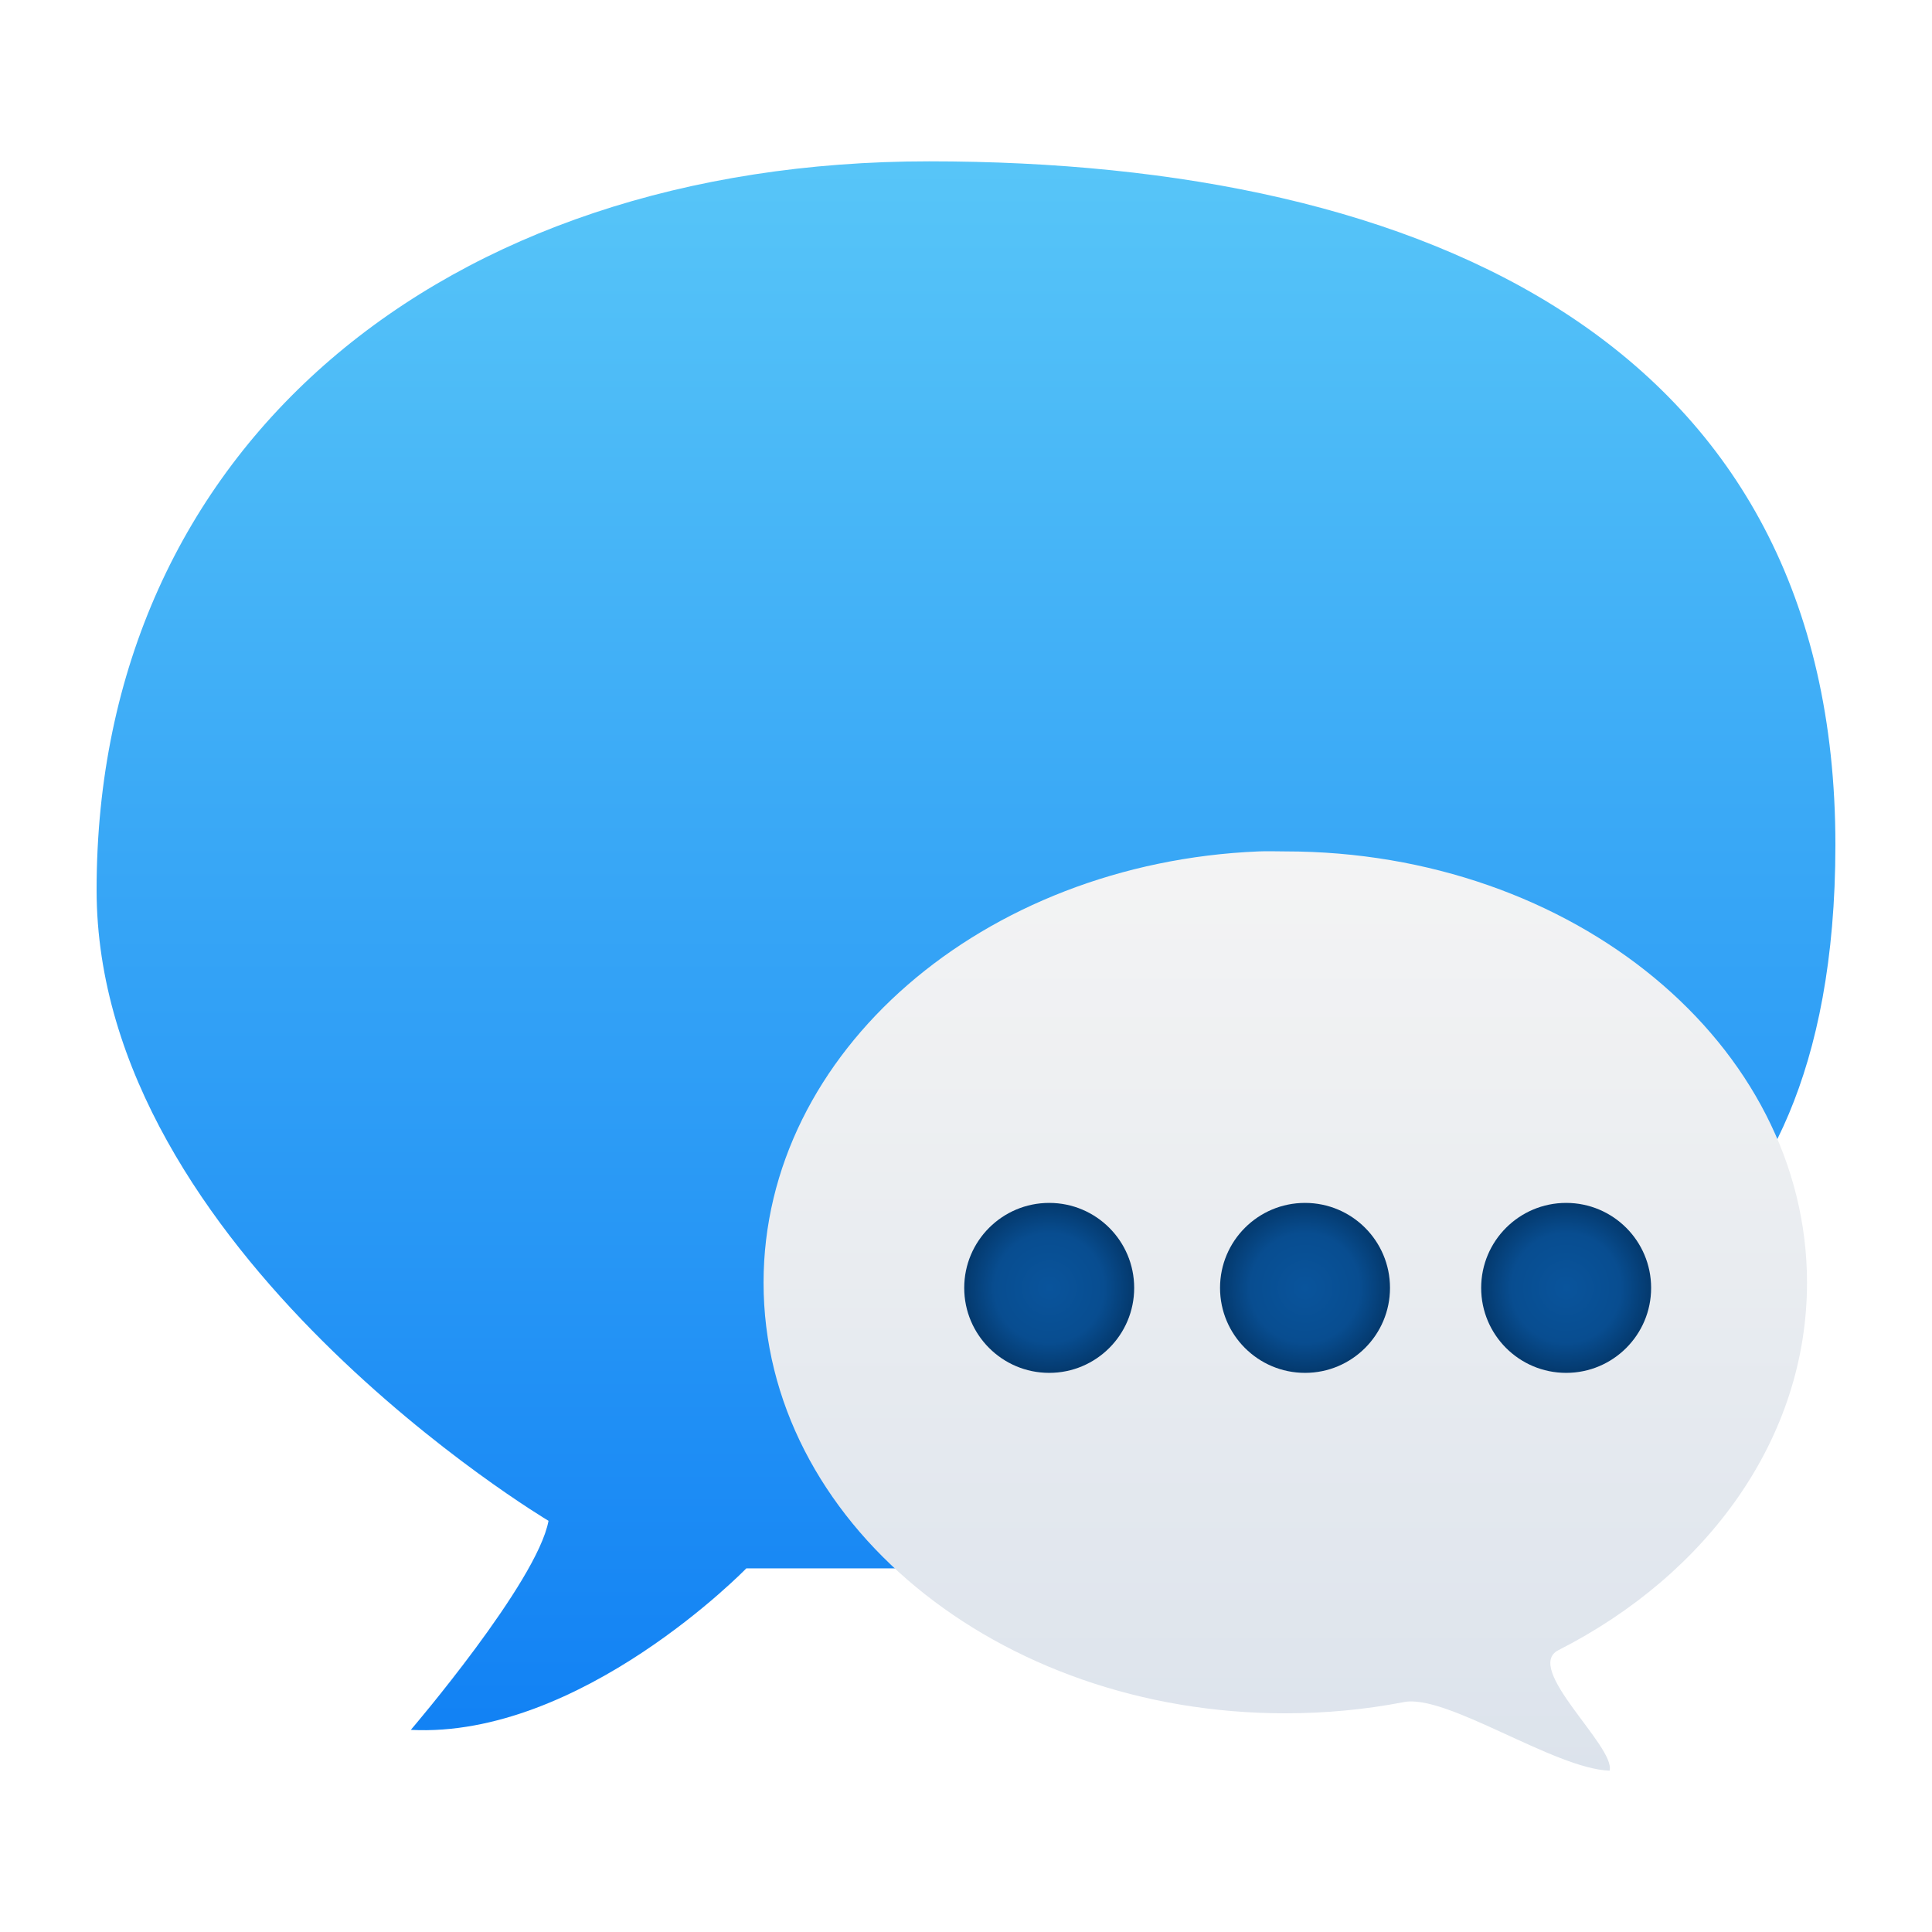
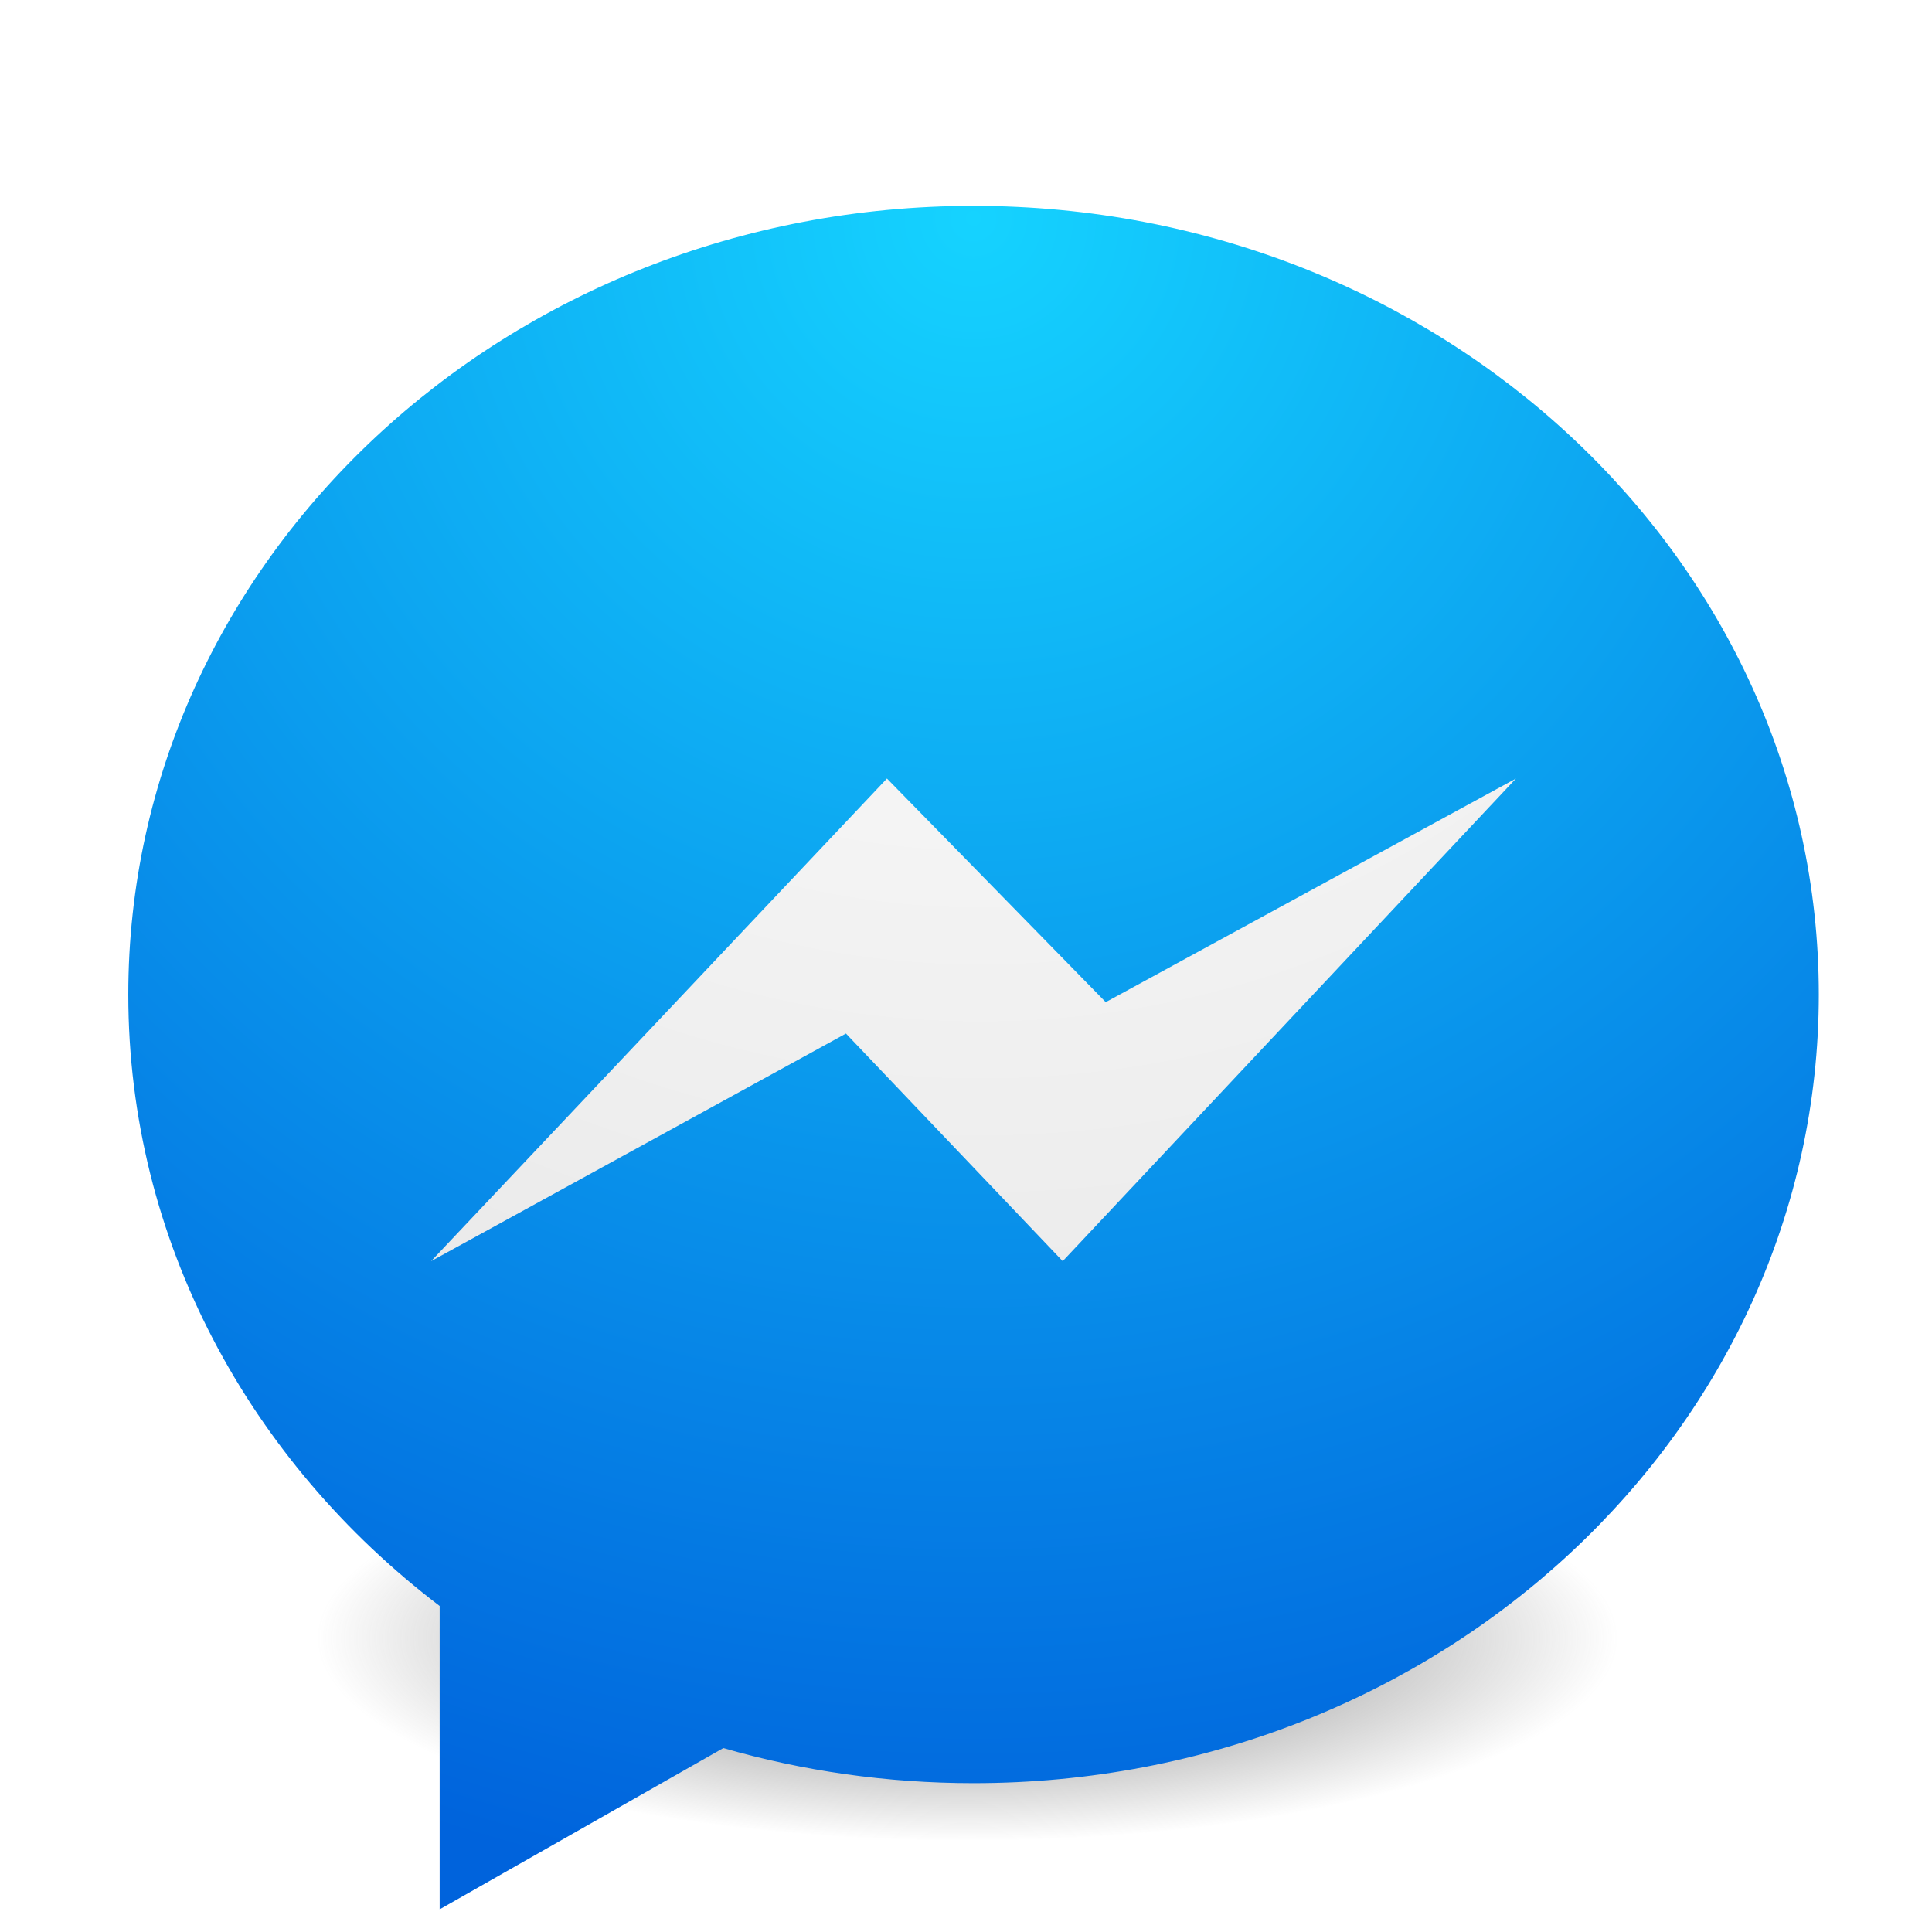
- <svg xmlns="http://www.w3.org/2000/svg" xmlns:xlink="http://www.w3.org/1999/xlink" width="200" height="200" id="svg5886" version="1.1">
-   <defs id="defs5888">
-     <linearGradient id="linearGradient6465">
-       <stop style="stop-color:#09549c;stop-opacity:1;" offset="0" id="stop6467" />
-       <stop id="stop6477" offset="0.642" style="stop-color:#084d90;stop-opacity:1;" />
-       <stop style="stop-color:#04396d;stop-opacity:1;" offset="1" id="stop6469" />
+ <svg xmlns="http://www.w3.org/2000/svg" xmlns:ns1="http://www.openswatchbook.org/uri/2009/osb" xmlns:xlink="http://www.w3.org/1999/xlink" viewBox="0 0 128 128" id="svg2" version="1.1" width="128" height="128">
+   <defs id="defs4">
+     <linearGradient id="linearGradient4497">
+       <stop style="stop-color:#ffffff;stop-opacity:1;" offset="0" id="stop4499" />
+       <stop style="stop-color:#e1e1e1;stop-opacity:1" offset="1" id="stop4501" />
    </linearGradient>
-     <linearGradient id="linearGradient6455">
-       <stop style="stop-color:#f4f4f4;stop-opacity:1;" offset="0" id="stop6457" />
-       <stop style="stop-color:#dce3ec;stop-opacity:1;" offset="1" id="stop6459" />
+     <linearGradient gradientTransform="matrix(0,-1,1,0,-1.5e-6,48)" gradientUnits="userSpaceOnUse" x2="47" x1="1" id="fsd-6">
+       <stop id="stop5633" style="stop-color:#66b7cc;stop-opacity:1" />
+       <stop id="stop5635" style="stop-color:#75bed1;stop-opacity:1" offset="1" />
    </linearGradient>
-     <linearGradient id="linearGradient6429">
-       <stop style="stop-color:#57c5f8;stop-opacity:1;" offset="0" id="stop6431" />
-       <stop style="stop-color:#1282f4;stop-opacity:1;" offset="1" id="stop6433" />
+     <linearGradient id="linearGradient5625">
+       <stop style="stop-color:#000000;stop-opacity:1;" offset="0" id="stop5627" />
    </linearGradient>
-     <clipPath clipPathUnits="userSpaceOnUse" id="clipPath6419">
-       <rect style="color:#000000;fill:#3c8fc8;fill-opacity:1;fill-rule:nonzero;stroke:none;stroke-width:8.742;marker:none;visibility:visible;display:inline;overflow:visible;enable-background:accumulate" id="rect6421" width="113.895" height="102.53" x="24.496" y="1728.659" />
-     </clipPath>
-     <linearGradient xlink:href="#linearGradient6429" id="linearGradient6435" x1="99.942" y1="67.584" x2="99.942" y2="145.884" gradientUnits="userSpaceOnUse" gradientTransform="matrix(2.280661,0,0,2.280661,-132.0374,711.643)" />
-     <linearGradient xlink:href="#linearGradient6429" id="linearGradient6452" x1="121.223" y1="145.697" x2="135.166" y2="145.697" gradientUnits="userSpaceOnUse" />
-     <linearGradient xlink:href="#linearGradient6455" id="linearGradient6461" x1="118.393" y1="101.607" x2="118.393" y2="148.648" gradientUnits="userSpaceOnUse" gradientTransform="matrix(2.280661,0,0,2.280661,-132.0374,711.643)" />
-     <radialGradient xlink:href="#linearGradient6465" id="radialGradient6471" cx="105.848" cy="124.241" fx="105.848" fy="124.241" r="4.286" gradientUnits="userSpaceOnUse" />
-     <radialGradient xlink:href="#linearGradient6465-1" id="radialGradient6471-8" cx="105.848" cy="124.241" fx="105.848" fy="124.241" r="4.286" gradientUnits="userSpaceOnUse" />
-     <linearGradient id="linearGradient6465-1">
-       <stop style="stop-color:#09549c;stop-opacity:1;" offset="0" id="stop6467-9" />
-       <stop id="stop6477-5" offset="0.642" style="stop-color:#084d90;stop-opacity:1;" />
-       <stop style="stop-color:#04396d;stop-opacity:1;" offset="1" id="stop6469-5" />
+     <linearGradient id="linearGradient5619" ns1:paint="solid">
+       <stop style="stop-color:#000000;stop-opacity:1;" offset="0" id="stop5621" />
    </linearGradient>
-     <radialGradient r="4.286" fy="124.241" fx="105.848" cy="124.241" cx="105.848" gradientUnits="userSpaceOnUse" id="radialGradient6495" xlink:href="#linearGradient6465-1" />
-     <radialGradient xlink:href="#linearGradient6465-9" id="radialGradient6471-3" cx="105.848" cy="124.241" fx="105.848" fy="124.241" r="4.286" gradientUnits="userSpaceOnUse" />
-     <linearGradient id="linearGradient6465-9">
-       <stop style="stop-color:#09549c;stop-opacity:1;" offset="0" id="stop6467-4" />
-       <stop id="stop6477-6" offset="0.642" style="stop-color:#084d90;stop-opacity:1;" />
-       <stop style="stop-color:#04396d;stop-opacity:1;" offset="1" id="stop6469-1" />
+     <linearGradient id="linearGradient5848" ns1:paint="solid">
+       <stop style="stop-color:#005dff;stop-opacity:1;" offset="0" id="stop5850" />
    </linearGradient>
-     <radialGradient r="4.286" fy="124.241" fx="105.848" cy="124.241" cx="105.848" gradientUnits="userSpaceOnUse" id="radialGradient6495-7" xlink:href="#linearGradient6465-9" />
-     <linearGradient xlink:href="#linearGradient6429" id="linearGradient4052" gradientUnits="userSpaceOnUse" gradientTransform="matrix(2.052595,0,0,2.052595,-108.8337,730.942)" x1="99.942" y1="67.584" x2="99.942" y2="145.884" />
-     <linearGradient xlink:href="#linearGradient6455" id="linearGradient4054" gradientUnits="userSpaceOnUse" gradientTransform="matrix(2.052595,0,0,2.052595,-108.8337,730.942)" x1="118.393" y1="101.607" x2="118.393" y2="148.648" />
-     <radialGradient xlink:href="#linearGradient6465" id="radialGradient4056" gradientUnits="userSpaceOnUse" cx="105.848" cy="124.241" fx="105.848" fy="124.241" r="4.286" gradientTransform="matrix(2.052595,0,0,2.052595,-108.6504,730.6671)" />
-     <radialGradient xlink:href="#linearGradient6465-1" id="radialGradient4058" gradientUnits="userSpaceOnUse" cx="105.848" cy="124.241" fx="105.848" fy="124.241" r="4.286" gradientTransform="matrix(2.052595,0,0,2.052595,-82.1683,730.6671)" />
-     <radialGradient xlink:href="#linearGradient6465-9" id="radialGradient4060" gradientUnits="userSpaceOnUse" cx="105.848" cy="124.241" fx="105.848" fy="124.241" r="4.286" gradientTransform="matrix(2.052595,0,0,2.052595,-55.13635,730.6671)" />
+     <linearGradient id="linearGradient4178" ns1:paint="gradient">
+       <stop style="stop-color:#005dff;stop-opacity:1" offset="0" id="stop4180" />
+       <stop style="stop-color:#0071ff;stop-opacity:0;" offset="1" id="stop4182" />
+     </linearGradient>
+     <linearGradient id="linearGradient3764" x1="1" x2="47" gradientUnits="userSpaceOnUse" gradientTransform="matrix(0,-1,1,0,-1.5e-6,48)">
+       <stop style="stop-color:#66b7cc;stop-opacity:1" id="stop7" />
+       <stop offset="1" style="stop-color:#75bed1;stop-opacity:1" id="stop9" />
+     </linearGradient>
+     <linearGradient gradientUnits="userSpaceOnUse" gradientTransform="matrix(0.4980913,0,0,0.5019159,8.5,13.64003)" id="a" y1="15.2" x2="112.429" x1="112.429" y2="214.965">
+       <stop stop-color="#00C6FF" offset="0" id="stop7-7" style="stop-color:#15d3ff;stop-opacity:1" />
+       <stop stop-color="#0068FF" offset="1" id="stop9-5" style="stop-color:#0063dc;stop-opacity:1" />
+     </linearGradient>
+     <filter id="filter4188" style="color-interpolation-filters:sRGB">
+       <feFlood id="feFlood4190" flood-opacity="0.2" flood-color="rgb(0,0,0)" result="flood" />
+       <feComposite id="feComposite4192" in2="SourceGraphic" in="flood" operator="in" result="composite1" />
+       <feGaussianBlur id="feGaussianBlur4194" stdDeviation="2" result="blur" />
+       <feOffset id="feOffset4196" dx="0" dy="3" result="offset" />
+       <feComposite id="feComposite4198" in2="offset" in="SourceGraphic" operator="over" result="composite2" />
+     </filter>
+     <linearGradient id="linearGradient4829">
+       <stop style="stop-color:#f4fbfc;stop-opacity:1;" offset="0" id="stop4831" />
+       <stop style="stop-color:#d6d6d6;stop-opacity:1;" offset="1" id="stop4833" />
+     </linearGradient>
+     <linearGradient id="linearGradient5423-7">
+       <stop style="stop-color:#ff8876;stop-opacity:1;" offset="0" id="stop5425-5" />
+       <stop id="stop19693" offset="0.5" style="stop-color:#f52834;stop-opacity:1;" />
+       <stop style="stop-color:#e41249;stop-opacity:1;" offset="1" id="stop5427-3" />
+     </linearGradient>
+     <radialGradient r="20.397" fy="3.99" fx="23.896" cy="3.99" cx="23.896" gradientTransform="matrix(0,7.326988,-9.671494,0,103.0902,-162.1636)" gradientUnits="userSpaceOnUse" id="radialGradient4332" xlink:href="#radialGradient3093-0-3-6" />
+     <radialGradient cx="23.896" cy="3.99" r="20.397" id="radialGradient3093-0-3-6" gradientUnits="userSpaceOnUse" gradientTransform="matrix(0,1.231648,-1.625754,0,18.48697,-28.72198)">
+       <stop id="stop3244-9-33-7-0" style="stop-color:#ffffff;stop-opacity:1" offset="0" />
+       <stop id="stop3246-3-5-0-8" style="stop-color:#dddddd;stop-opacity:1" offset="0.262" />
+       <stop id="stop3248-1-7-8-8" style="stop-color:#abacae;stop-opacity:1" offset="0.661" />
+       <stop id="stop3250-9-3-0-5" style="stop-color:#89898b;stop-opacity:1" offset="1" />
+     </radialGradient>
+     <radialGradient r="62.769" fy="186.171" fx="99.157" cy="186.171" cx="99.157" gradientTransform="matrix(0.6869404,0,0,0.2146169,-4.021741,68.57634)" gradientUnits="userSpaceOnUse" id="radialGradient3163" xlink:href="#linearGradient3820-7-2-8-6" />
+     <linearGradient id="linearGradient3820-7-2-8-6">
+       <stop offset="0" style="stop-color:#3d3d3d;stop-opacity:1" id="stop3822-2-6-5-0" />
+       <stop offset="0.5" style="stop-color:#686868;stop-opacity:0.498" id="stop3864-8-7-4-1" />
+       <stop offset="1" style="stop-color:#686868;stop-opacity:0" id="stop3824-1-2-6-7" />
+     </linearGradient>
+     <radialGradient xlink:href="#a" id="radialGradient4491" cx="63.839" cy="14.555" fx="63.839" fy="14.555" r="56" gradientTransform="matrix(0.00713521,2.004895,-2.027653,0.00721621,93.55689,-113.6399)" gradientUnits="userSpaceOnUse" />
+     <radialGradient xlink:href="#linearGradient4497" id="radialGradient4505" cx="64.932" cy="-55.222" fx="64.932" fy="-55.222" r="35.938" gradientTransform="matrix(-0.00170301,3.150863,-3.358476,-0.00181522,-120.4181,-191.7507)" gradientUnits="userSpaceOnUse" />
  </defs>
-   <g id="layer1" transform="translate(0,-852.3622)">
-     <path style="fill:url(#linearGradient4052);fill-opacity:1;stroke:none" d="m 42.527,1031.439 c 0,0 13.089,-15.292 14.255,-21.642 0,0 -46.782,-27.862 -46.782,-65.313 0,-45.875 35.896,-75.421 86.177,-75.421 51.836,0 93.823,19.179 93.823,70.756 0,47.689 -30.842,49.503 -30.842,49.503 l -60.13,25.399 -21.771,0 c 0,0 -17.106,17.624 -34.73,16.717 z" id="path6423" />
-     <path style="color:#000000;display:inline;overflow:visible;visibility:visible;fill:url(#linearGradient4054);fill-opacity:1;fill-rule:nonzero;stroke:none;stroke-width:8.742;marker:none;enable-background:accumulate" d="m 130.294,940.499 c -28.547,1.196 -51.251,20.758 -51.251,44.644 0,24.656 24.17,44.58 54.009,44.58 4.221,0 8.309,-0.398 12.251,-1.155 4.375,-0.922 15.626,6.917 21.323,7.092 0.641,-2.474 -8.986,-10.631 -5.287,-12.48 15.452,-7.856 25.722,-21.946 25.722,-38.037 0,-24.656 -24.17,-44.644 -54.009,-44.644 -0.932,0 -1.837,-0.039 -2.758,0 z" id="path6441" />
-     <circle r="8.797" cy="985.684" cx="108.613" style="color:#000000;display:inline;overflow:visible;visibility:visible;fill:url(#radialGradient4056);fill-opacity:1;fill-rule:nonzero;stroke:none;stroke-width:8.742;marker:none;enable-background:accumulate" id="path6463" />
-     <circle r="8.797" cy="985.684" cx="135.095" style="color:#000000;display:inline;overflow:visible;visibility:visible;fill:url(#radialGradient4058);fill-opacity:1;fill-rule:nonzero;stroke:none;stroke-width:8.742;marker:none;enable-background:accumulate" id="path6463-4" />
-     <circle r="8.797" cy="985.684" cx="162.127" style="color:#000000;display:inline;overflow:visible;visibility:visible;fill:url(#radialGradient4060);fill-opacity:1;fill-rule:nonzero;stroke:none;stroke-width:8.742;marker:none;enable-background:accumulate" id="path6463-5" />
-   </g>
+   <path d="m 107.212,108.532 a 43.119,13.471 0 0 1 -86.237,0 43.119,13.471 0 1 1 86.237,0 z" id="path3818-0-5-0" style="fill:url(#radialGradient3163);fill-opacity:1;stroke:none" />
+   <path style="fill:url(#radialGradient4491);fill-opacity:1" d="m 29.128,106.4 0,20.1 18.794,-10.685 c 5.239,1.51 10.808,2.325 16.578,2.325 30.93,0 56,-23.395 56,-52.25 0,-28.857 -25.07,-52.25 -56,-52.25 -30.928,0 -56,23.393 -56,52.25 0,16.34 8.039,30.93 20.628,40.51 z" id="path11" />
+   <path style="fill:url(#radialGradient4505);fill-opacity:1" d="m 58.763,51.579 -30.201,31.976 27.485,-15.08 14.361,15.08 30.03,-31.976 -27.18,14.816 -14.495,-14.816 z" id="path13-3" />
</svg>
